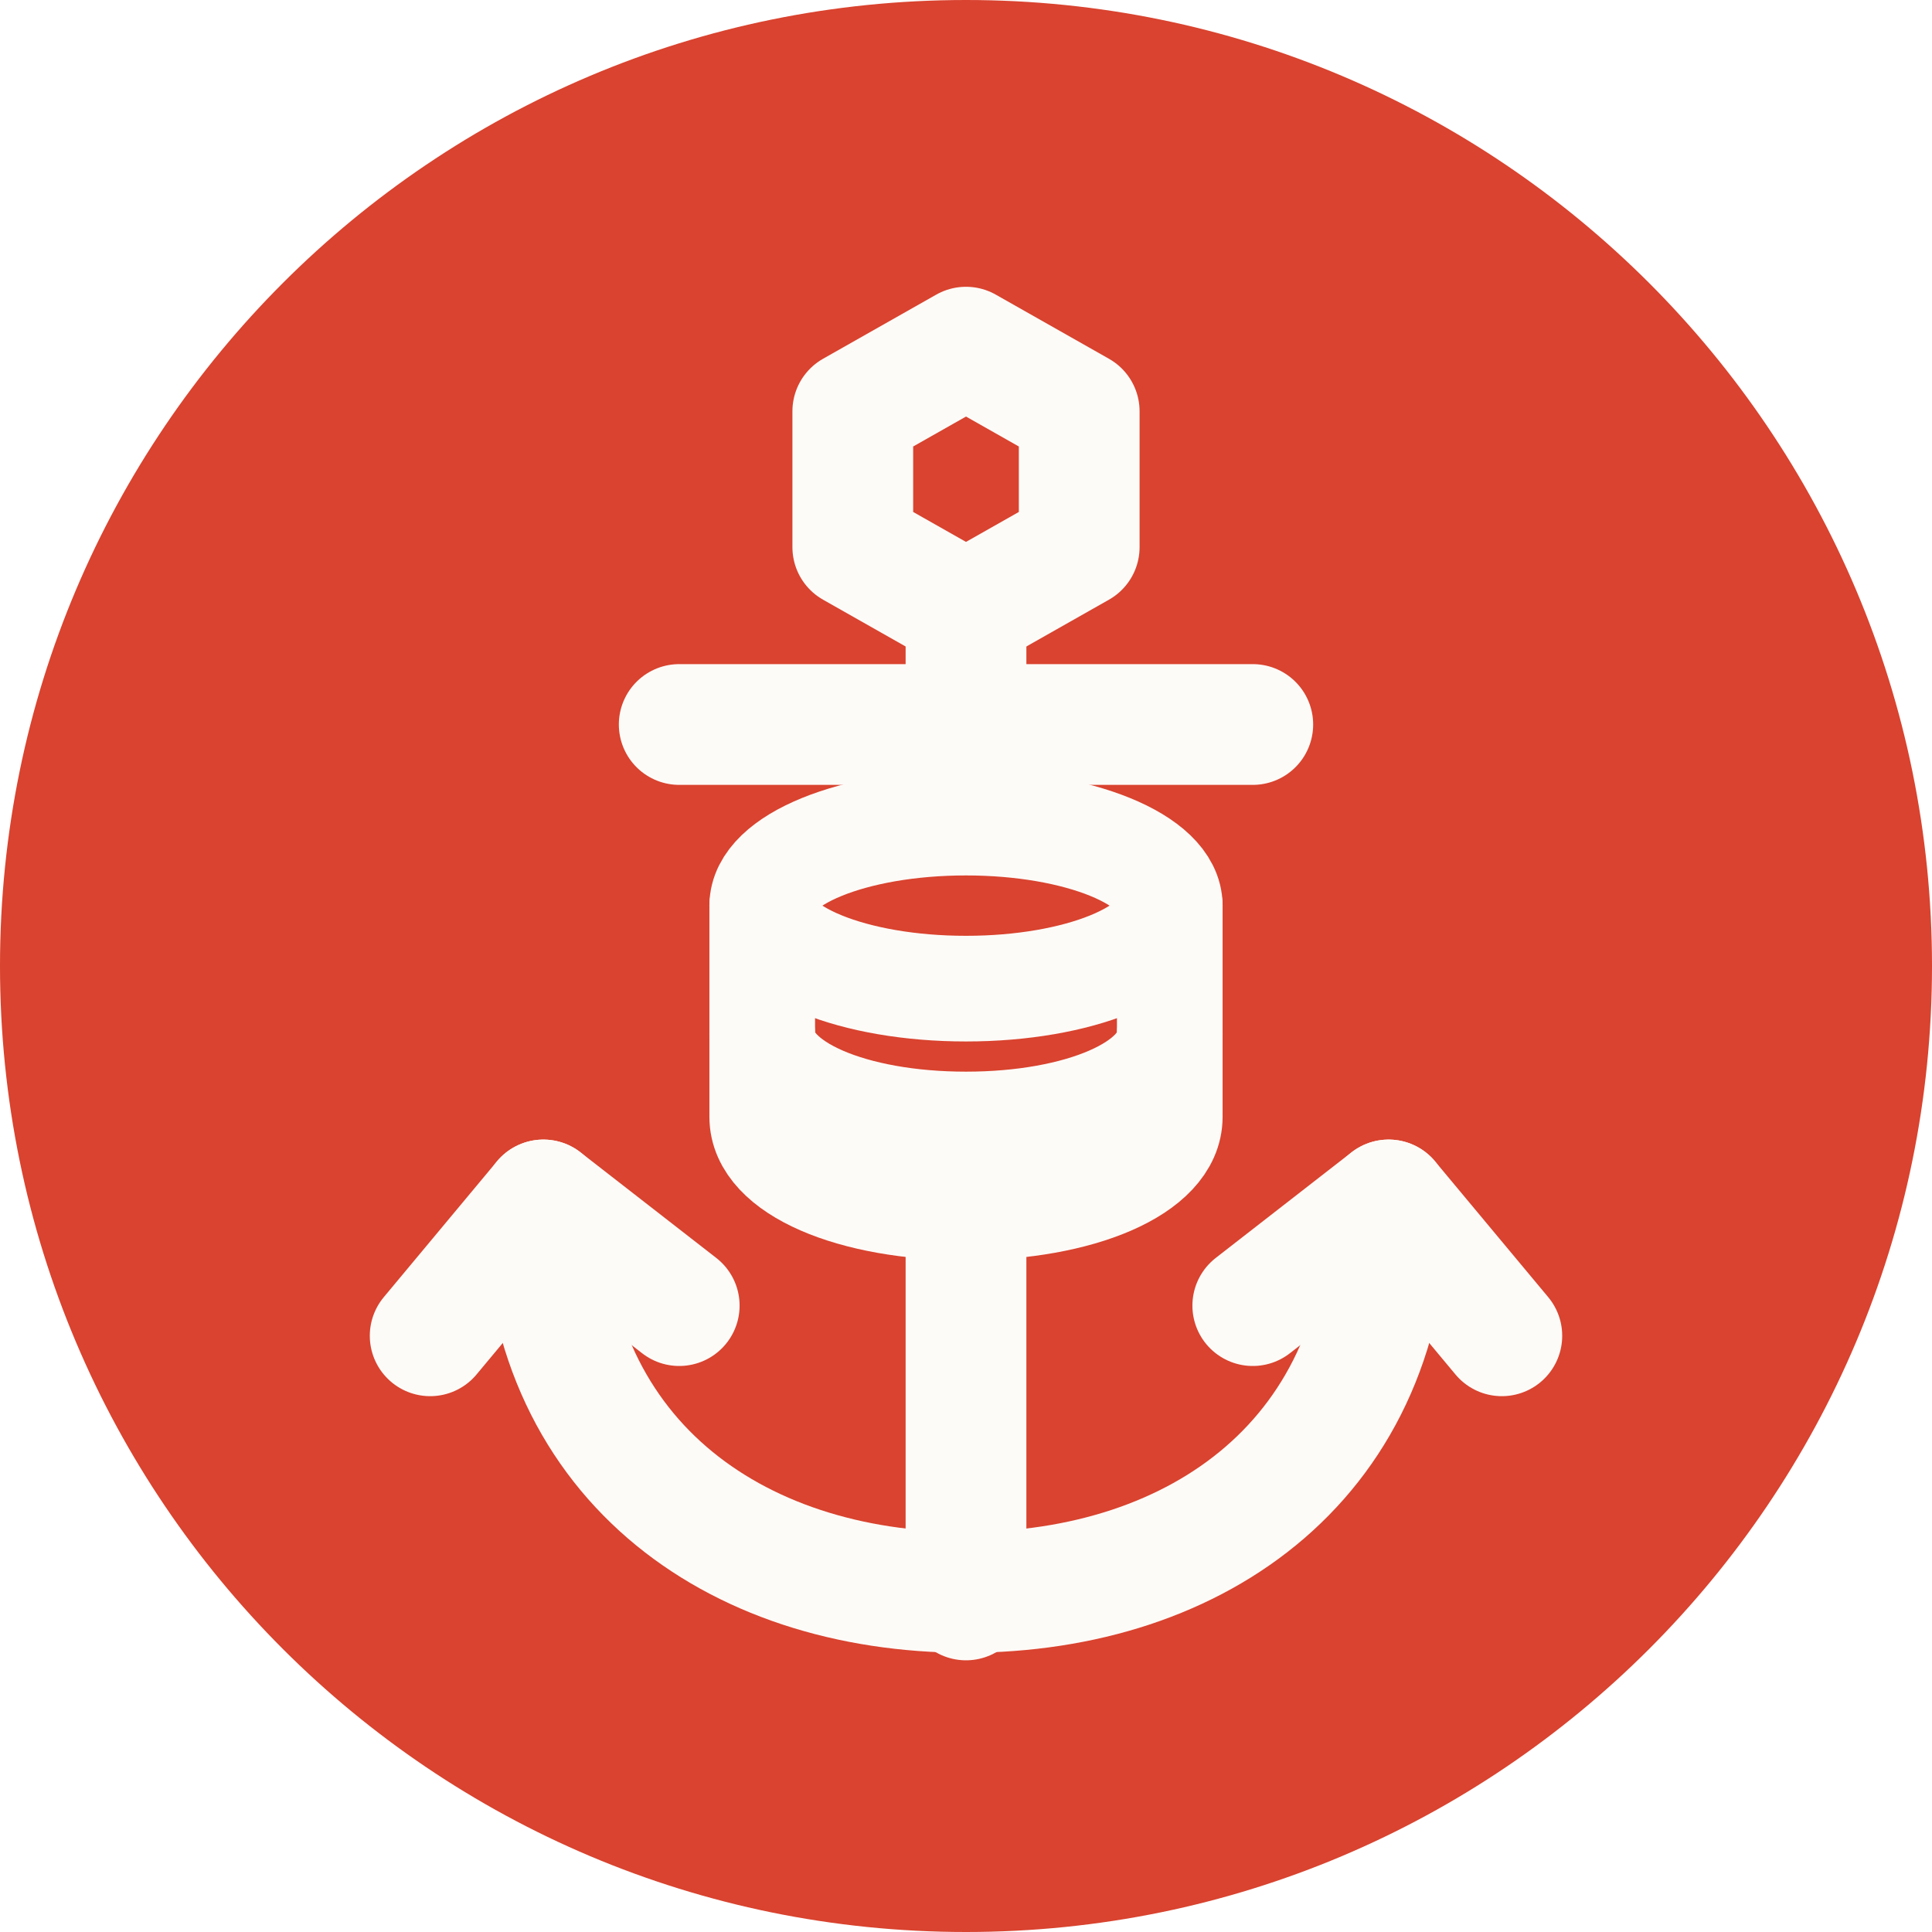
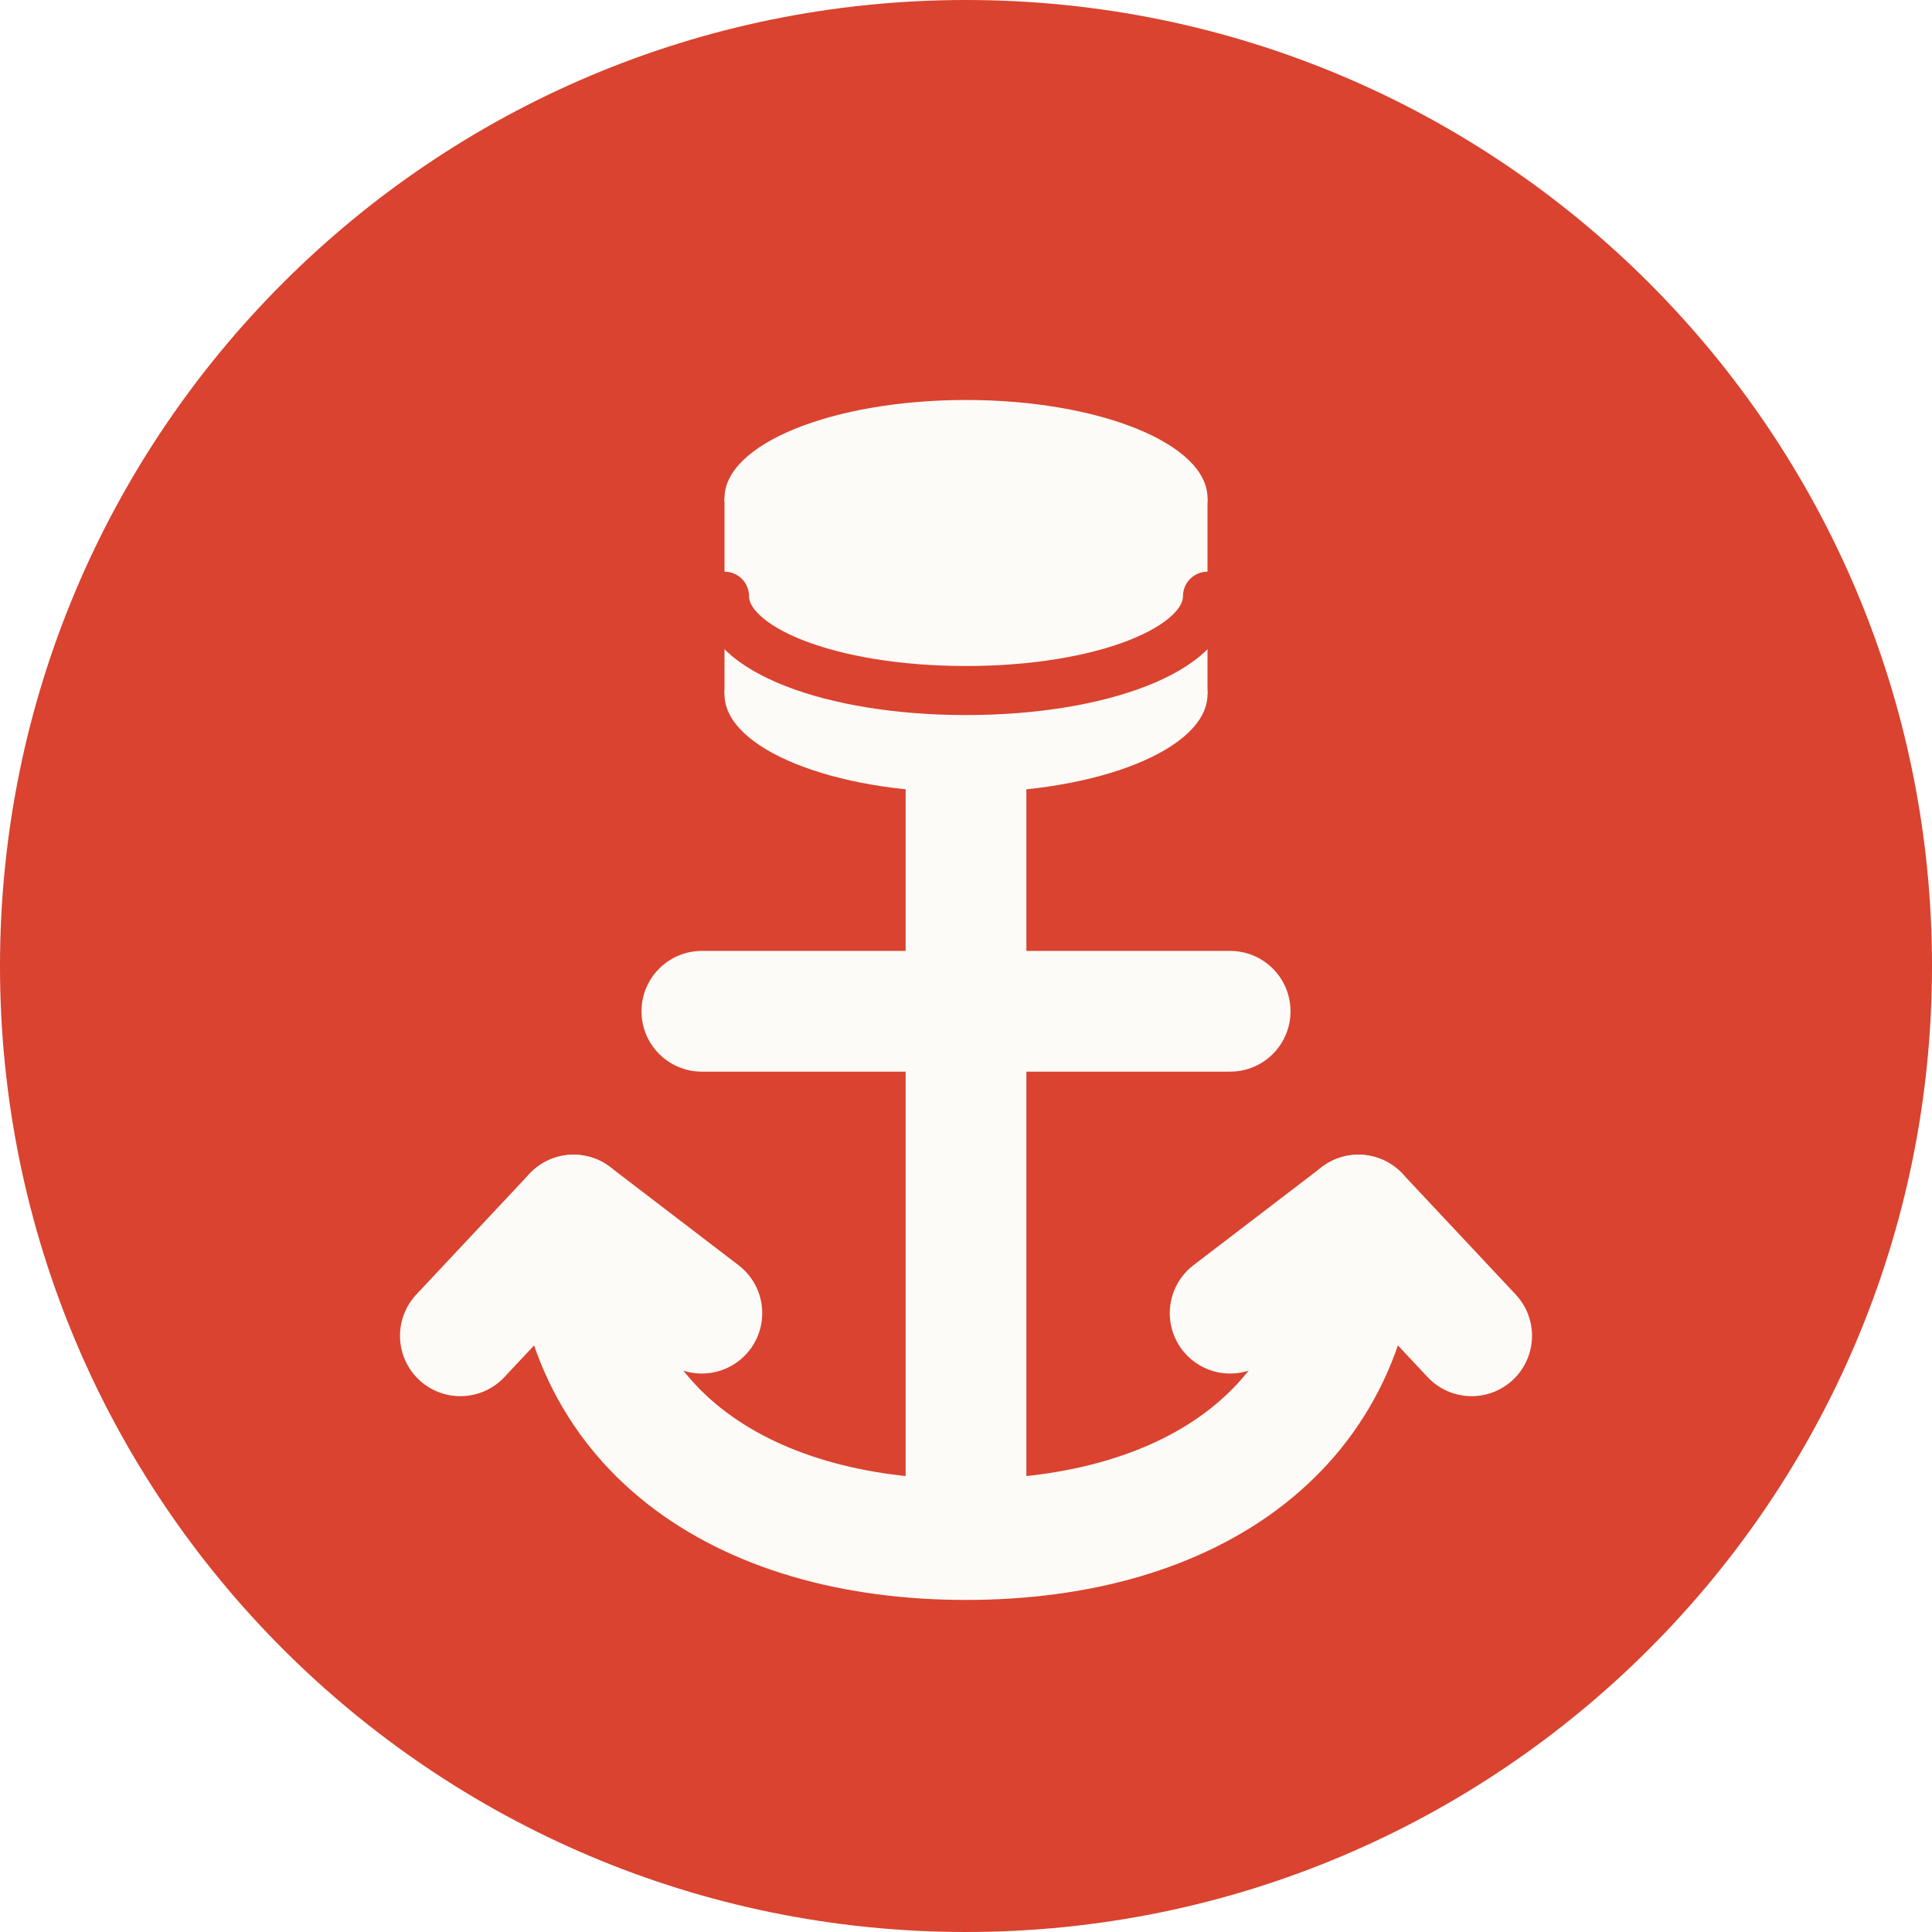
<svg xmlns="http://www.w3.org/2000/svg" viewBox="0 0 512 512" width="512" height="512">
  <circle cx="256" cy="256" r="256" fill="#d9432f" />
+   <g fill="#fdfbf8">
+     <ellipse cx="256" cy="132" rx="64" ry="26" />
+     <rect x="192" y="132" width="128" height="52" />
+     <ellipse cx="256" cy="184" rx="64" ry="26" />
+   </g>
+   <path d="M192 158 C192 172 220 183 256 183 C292 183 320 172 320 158" fill="none" stroke="#d9432f" stroke-width="13" stroke-linecap="round" />
  <g fill="none" stroke="#fdfbf8" stroke-width="32" stroke-linecap="round" stroke-linejoin="round">
-     <path d="M256 92 L286 109 L286 145 L256 162 L226 145 L226 109 Z" />
-     <path d="M256 162 V192" />
-     <path d="M180 192 H332" />
-     <path d="M256 326 V424" />
-     <path d="M144 318 C144 386 194 422 256 422 C318 422 368 386 368 318" />
-     <path d="M144 318 L114 354 M144 318 L180 346" />
-     <path d="M368 318 L398 354 M368 318 L332 346" />
-   </g>
-   <g stroke="#fdfbf8" stroke-width="28" stroke-linecap="round" stroke-linejoin="round" fill="#d9432f">
-     <path d="M202 240 V296 C202 310 226 320 256 320 C286 320 310 310 310 296 V240" />
-     <ellipse cx="256" cy="240" rx="54" ry="22" />
-     <path d="M202 274 C202 288 226 298 256 298 C286 298 310 288 310 274" fill="none" />
+     <path d="M256 210 V400" />
+     <path d="M186 268 H326" />
+     <path d="M152 322 C152 378 196 408 256 408 C316 408 360 378 360 322" />
+     <path d="M152 322 L122 354 M152 322 L186 348" />
+     <path d="M360 322 L390 354 M360 322 L326 348" />
  </g>
</svg>
